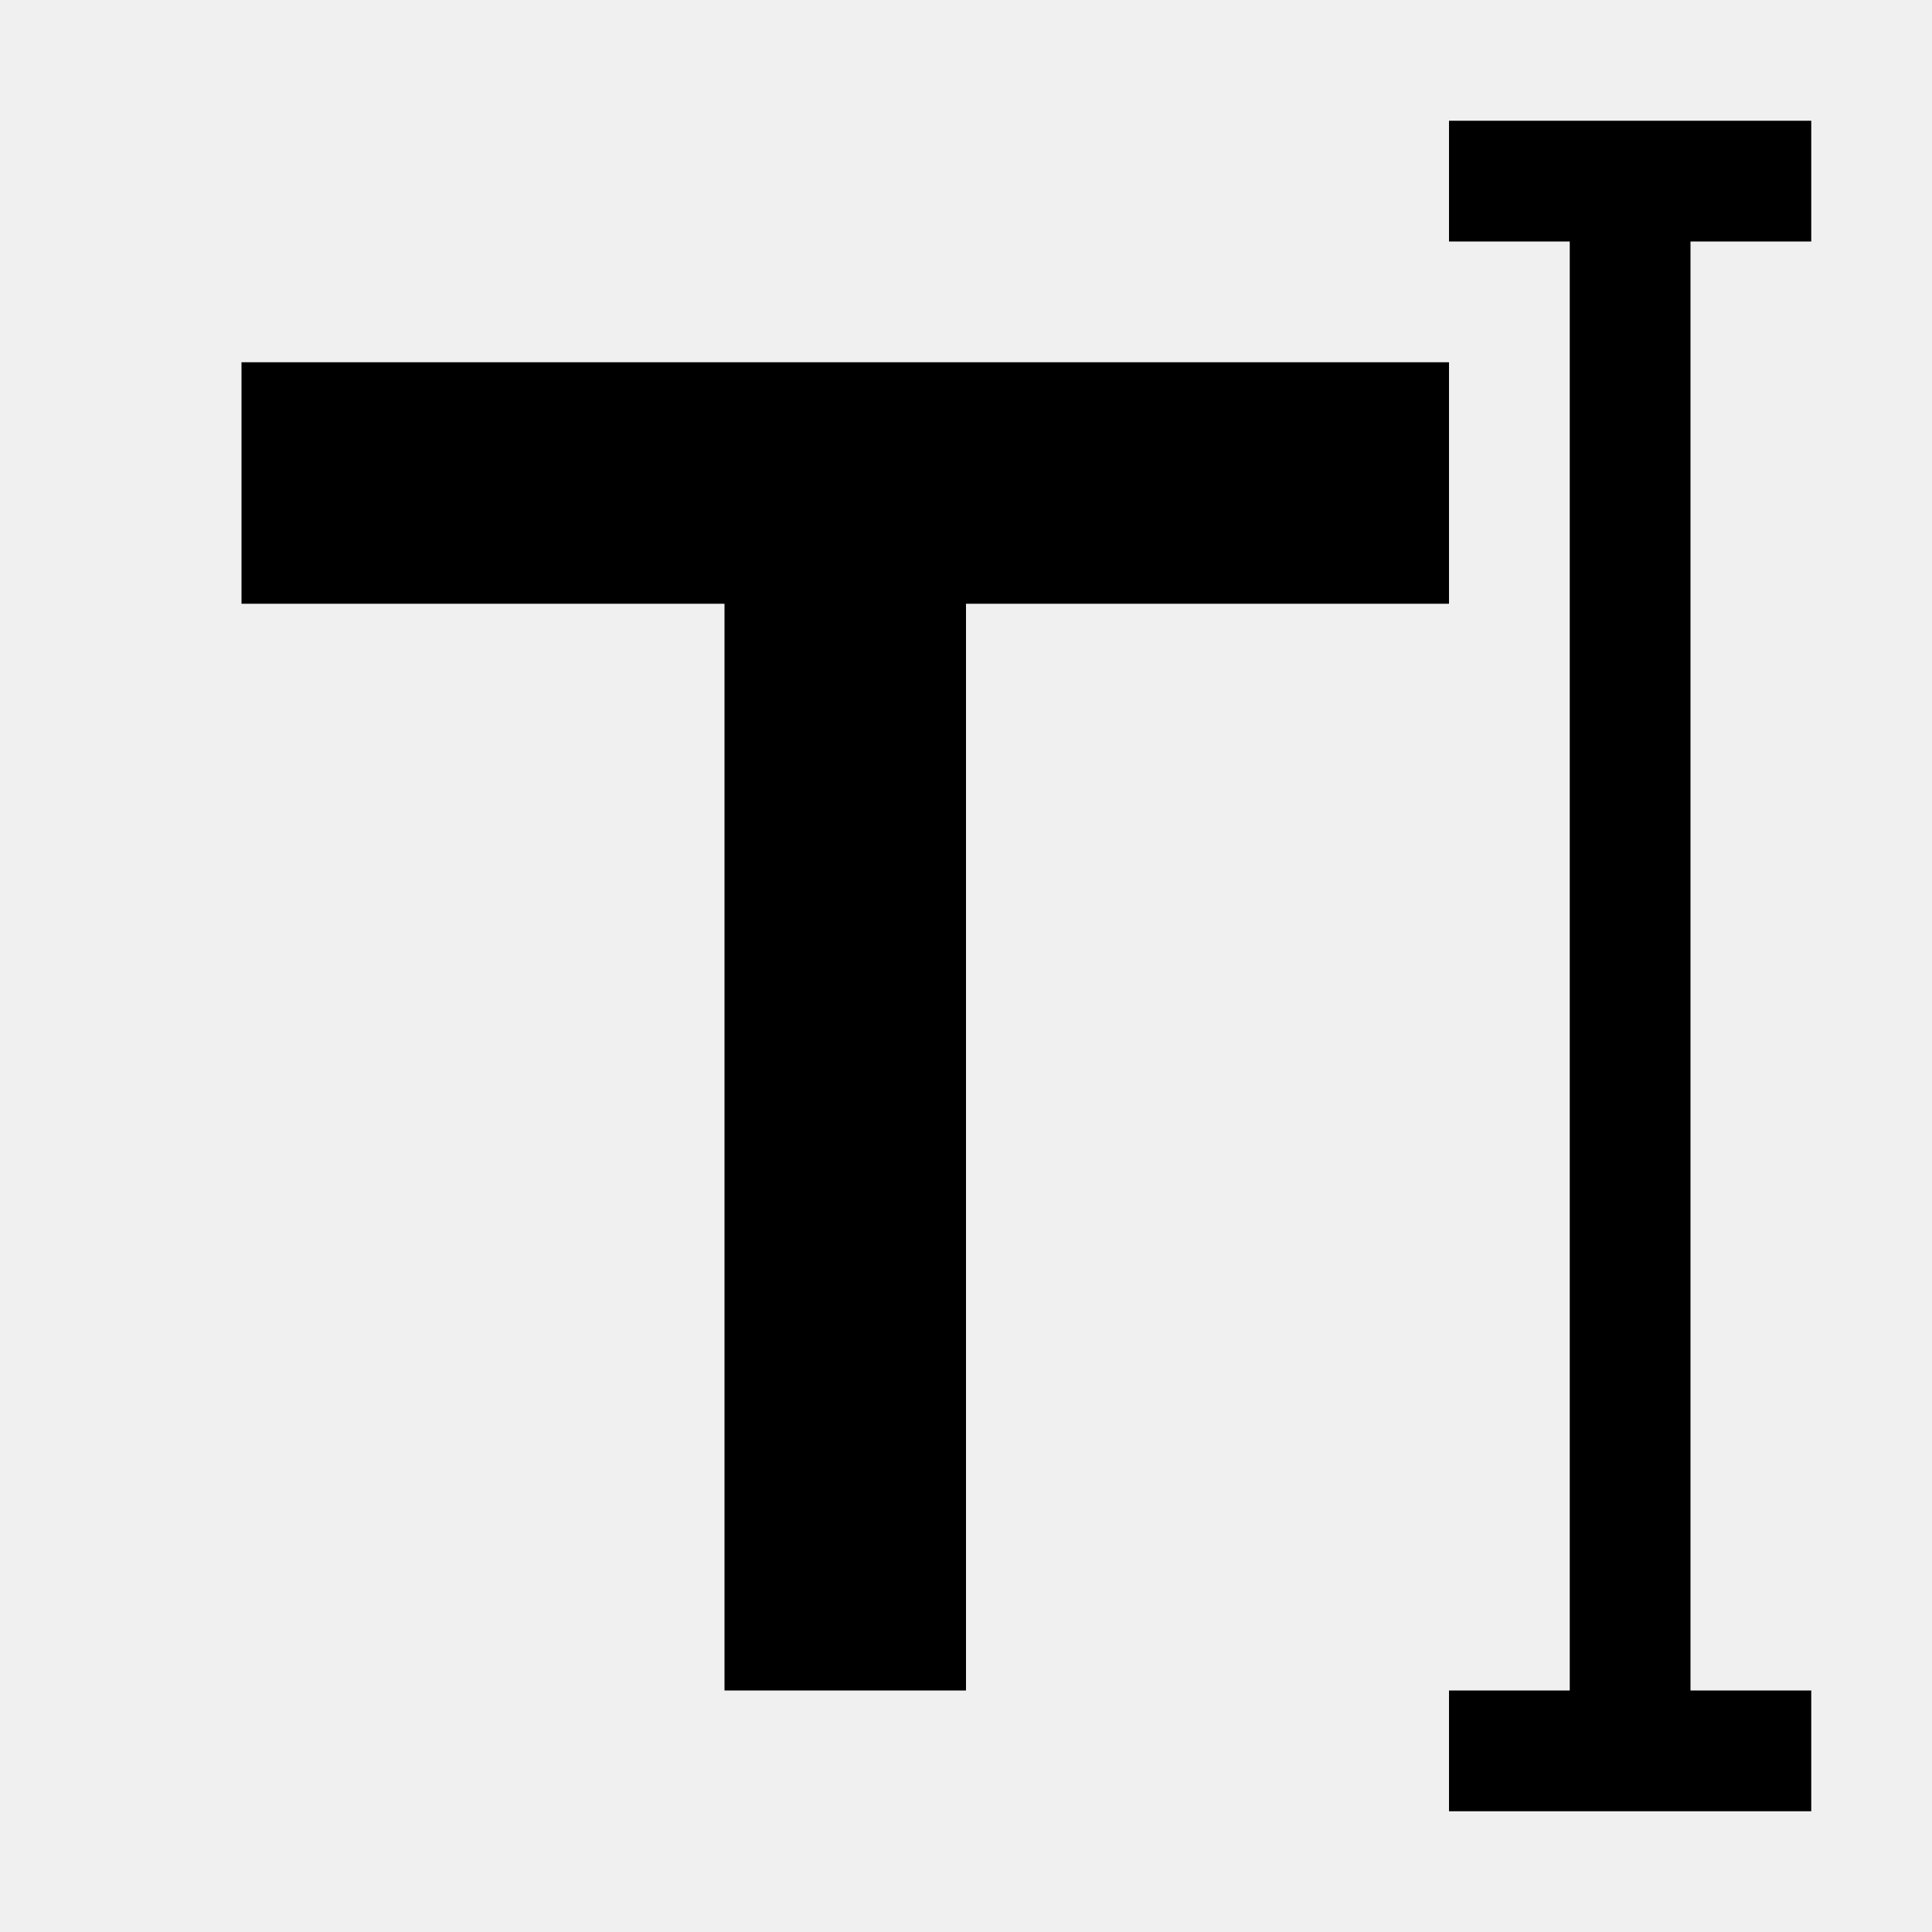
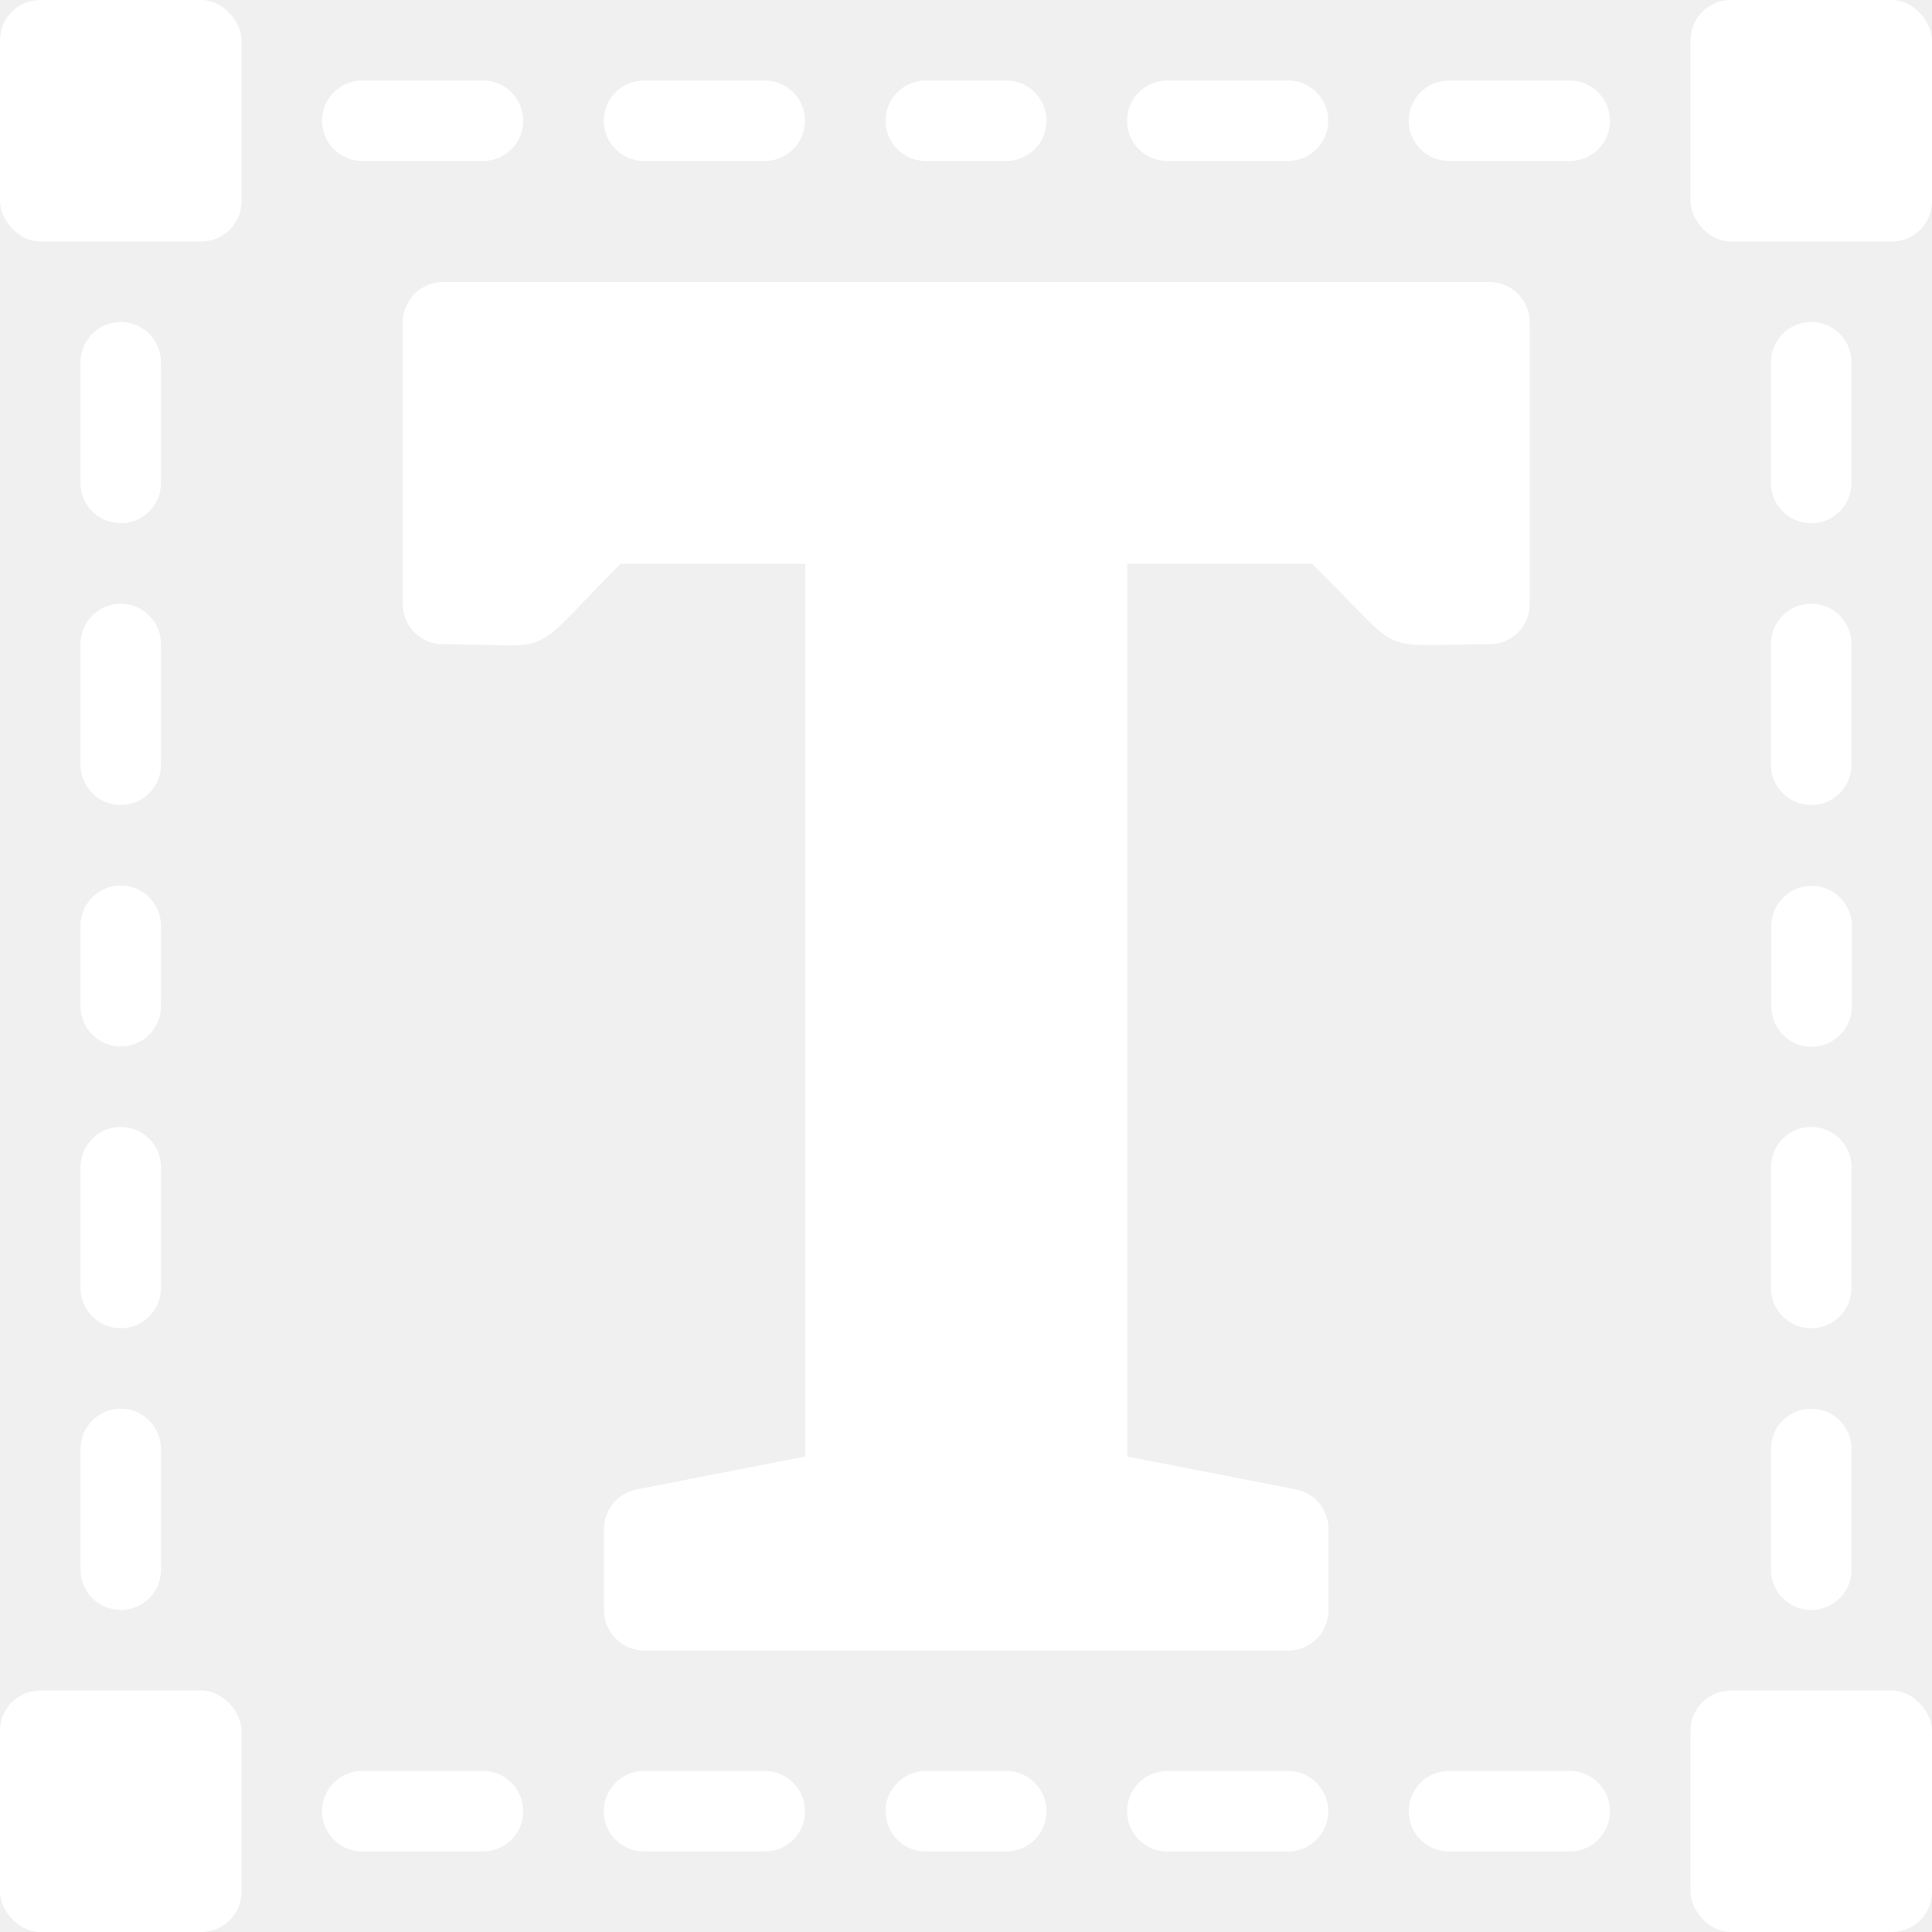
- <svg xmlns="http://www.w3.org/2000/svg" enable-background="new 0 0 32 32" height="32px" id="svg2" version="1.1" viewBox="0 0 32 32" width="32px" xml:space="preserve">
-   <g id="background">
-     <rect fill="none" height="32" width="32" />
-   </g>
-   <g id="text">
-     <polygon points="4,6 4,10 12,10 12,28 16,28 16,10 24,10 24,6  " />
-     <polygon points="30,4 30,2 24,2 24,4 26,4 26,28 24,28 24,30 30,30 30,28 28,28 28,4  " />
-   </g>
+ <svg xmlns="http://www.w3.org/2000/svg" width="28" height="28" viewBox="0 0 28 28" fill="none">
+   <path d="M21.587 4.087H6.421C6.099 4.087 5.837 4.349 5.837 4.671V8.754C5.837 8.909 5.899 9.057 6.008 9.167C6.118 9.276 6.266 9.337 6.421 9.337C8.112 9.337 7.587 9.588 8.993 8.171L11.671 8.171V21.109L9.221 21.587C8.945 21.644 8.748 21.889 8.754 22.171V23.337C8.754 23.492 8.816 23.64 8.925 23.75C9.034 23.859 9.183 23.921 9.337 23.921H18.67C18.825 23.921 18.973 23.859 19.083 23.75C19.192 23.64 19.254 23.492 19.254 23.337V22.171C19.259 21.889 19.063 21.644 18.787 21.587L16.337 21.109V8.171H19.015C20.42 9.547 19.866 9.337 21.587 9.337C21.742 9.337 21.89 9.276 22 9.167C22.109 9.057 22.17 8.909 22.17 8.754V4.671C22.17 4.516 22.109 4.368 22 4.258C21.89 4.149 21.742 4.087 21.587 4.087L21.587 4.087Z" fill="white" />
+   <path d="M7 2.333H5.25C4.928 2.333 4.667 2.072 4.667 1.75C4.667 1.428 4.928 1.167 5.25 1.167H7C7.322 1.167 7.583 1.428 7.583 1.75C7.583 2.072 7.322 2.333 7 2.333Z" fill="white" />
+   <path d="M11.083 2.333H9.333C9.011 2.333 8.75 2.072 8.75 1.75C8.75 1.428 9.011 1.167 9.333 1.167H11.083C11.405 1.167 11.667 1.428 11.667 1.75C11.667 2.072 11.405 2.333 11.083 2.333Z" fill="white" />
+   <path d="M22.75 2.333H21C20.678 2.333 20.416 2.072 20.416 1.75C20.416 1.428 20.678 1.167 21 1.167H22.75C23.072 1.167 23.333 1.428 23.333 1.75C23.333 2.072 23.072 2.333 22.75 2.333Z" fill="white" />
+   <path d="M18.667 2.333H16.917C16.595 2.333 16.334 2.072 16.334 1.75C16.334 1.428 16.595 1.167 16.917 1.167H18.667C18.989 1.167 19.25 1.428 19.25 1.75C19.25 2.072 18.989 2.333 18.667 2.333Z" fill="white" />
+   <path d="M14.584 2.333H13.417C13.095 2.333 12.834 2.072 12.834 1.75C12.834 1.428 13.095 1.167 13.417 1.167H14.584C14.905 1.167 15.167 1.428 15.167 1.75C15.167 2.072 14.905 2.333 14.584 2.333Z" fill="white" />
+   <path d="M1.167 22.75V21C1.167 20.678 1.428 20.416 1.75 20.416C2.072 20.416 2.333 20.678 2.333 21V22.75C2.333 23.072 2.072 23.333 1.75 23.333C1.428 23.333 1.167 23.072 1.167 22.75Z" fill="white" />
+   <path d="M1.167 18.666V16.916C1.167 16.594 1.428 16.333 1.75 16.333C2.072 16.333 2.333 16.594 2.333 16.916V18.666C2.333 18.989 2.072 19.25 1.75 19.25C1.428 19.25 1.167 18.989 1.167 18.666Z" fill="white" />
+   <path d="M1.167 7V5.25C1.167 4.928 1.428 4.667 1.75 4.667C2.072 4.667 2.333 4.928 2.333 5.25V7C2.333 7.322 2.072 7.583 1.75 7.583C1.428 7.583 1.167 7.322 1.167 7Z" fill="white" />
+   <path d="M1.167 11.083V9.333C1.167 9.011 1.428 8.75 1.75 8.75C2.072 8.75 2.333 9.011 2.333 9.333V11.083C2.333 11.405 2.072 11.667 1.75 11.667C1.428 11.667 1.167 11.405 1.167 11.083Z" fill="white" />
+   <path d="M1.167 14.583V13.417C1.167 13.095 1.428 12.833 1.75 12.833C2.072 12.833 2.333 13.095 2.333 13.417V14.583C2.333 14.905 2.072 15.167 1.75 15.167C1.428 15.167 1.167 14.905 1.167 14.583Z" fill="white" />
+   <path d="M22.75 26.833H21C20.678 26.833 20.416 26.572 20.416 26.25C20.416 25.928 20.678 25.666 21 25.666H22.75C23.072 25.666 23.333 25.928 23.333 26.25C23.333 26.572 23.072 26.833 22.75 26.833Z" fill="white" />
+   <path d="M18.667 26.833H16.917C16.595 26.833 16.334 26.572 16.334 26.25C16.334 25.928 16.595 25.666 16.917 25.666H18.667C18.989 25.666 19.25 25.928 19.25 26.25C19.25 26.572 18.989 26.833 18.667 26.833Z" fill="white" />
+   <path d="M7 26.833H5.25C4.928 26.833 4.667 26.572 4.667 26.25C4.667 25.928 4.928 25.666 5.25 25.666H7C7.322 25.666 7.583 25.928 7.583 26.25C7.583 26.572 7.322 26.833 7 26.833Z" fill="white" />
+   <path d="M11.083 26.833H9.333C9.011 26.833 8.75 26.572 8.75 26.25C8.75 25.928 9.011 25.666 9.333 25.666H11.083C11.405 25.666 11.667 25.928 11.667 26.25C11.667 26.572 11.405 26.833 11.083 26.833Z" fill="white" />
+   <path d="M14.584 26.833H13.417C13.095 26.833 12.834 26.572 12.834 26.25C12.834 25.928 13.095 25.666 13.417 25.666H14.584C14.905 25.666 15.167 25.928 15.167 26.25C15.167 26.572 14.905 26.833 14.584 26.833Z" fill="white" />
+   <path d="M25.666 7V5.25C25.666 4.928 25.927 4.667 26.249 4.667C26.572 4.667 26.833 4.928 26.833 5.25V7C26.833 7.322 26.572 7.583 26.249 7.583C25.927 7.583 25.666 7.322 25.666 7Z" fill="white" />
+   <path d="M25.666 11.083V9.333C25.666 9.011 25.927 8.75 26.249 8.75C26.572 8.75 26.833 9.011 26.833 9.333V11.083C26.833 11.405 26.572 11.667 26.249 11.667C25.927 11.667 25.666 11.405 25.666 11.083Z" fill="white" />
+   <path d="M25.666 22.75V21C25.666 20.678 25.927 20.416 26.249 20.416C26.572 20.416 26.833 20.678 26.833 21V22.75C26.833 23.072 26.572 23.333 26.249 23.333C25.927 23.333 25.666 23.072 25.666 22.75Z" fill="white" />
+   <path d="M25.666 18.666V16.916C25.666 16.594 25.927 16.333 26.249 16.333C26.572 16.333 26.833 16.594 26.833 16.916V18.666C26.833 18.989 26.572 19.25 26.249 19.25C25.927 19.25 25.666 18.989 25.666 18.666Z" fill="white" />
+   <path d="M25.671 14.588V13.421C25.671 13.099 25.932 12.838 26.254 12.838C26.576 12.838 26.838 13.099 26.838 13.421V14.588C26.838 14.91 26.576 15.171 26.254 15.171C25.932 15.171 25.671 14.91 25.671 14.588Z" fill="white" />
+   <path d="M0.583 0H2.917C3.239 0 3.5 0.322 3.5 0.583V2.917C3.5 3.239 3.239 3.5 2.917 3.5H0.583C0.261 3.5 0 3.178 0 2.917V0.583C0 0.261 0.261 0 0.583 0V0Z" fill="white" />
+   <path d="M25.083 0H27.417C27.739 0 28 0.322 28 0.583V2.917C28 3.239 27.739 3.5 27.417 3.5H25.083C24.761 3.5 24.5 3.178 24.5 2.917V0.583C24.5 0.261 24.761 0 25.083 0V0Z" fill="white" />
+   <path d="M0.583 24.5H2.917C3.239 24.5 3.5 24.822 3.5 25.083V27.417C3.5 27.739 3.239 28 2.917 28H0.583C0.261 28 0 27.678 0 27.417V25.083C0 24.761 0.261 24.5 0.583 24.5Z" fill="white" />
+   <path d="M25.083 24.5H27.417C27.739 24.5 28 24.822 28 25.083V27.417C28 27.739 27.739 28 27.417 28H25.083C24.761 28 24.5 27.678 24.5 27.417V25.083C24.5 24.761 24.761 24.5 25.083 24.5Z" fill="white" />
</svg>
